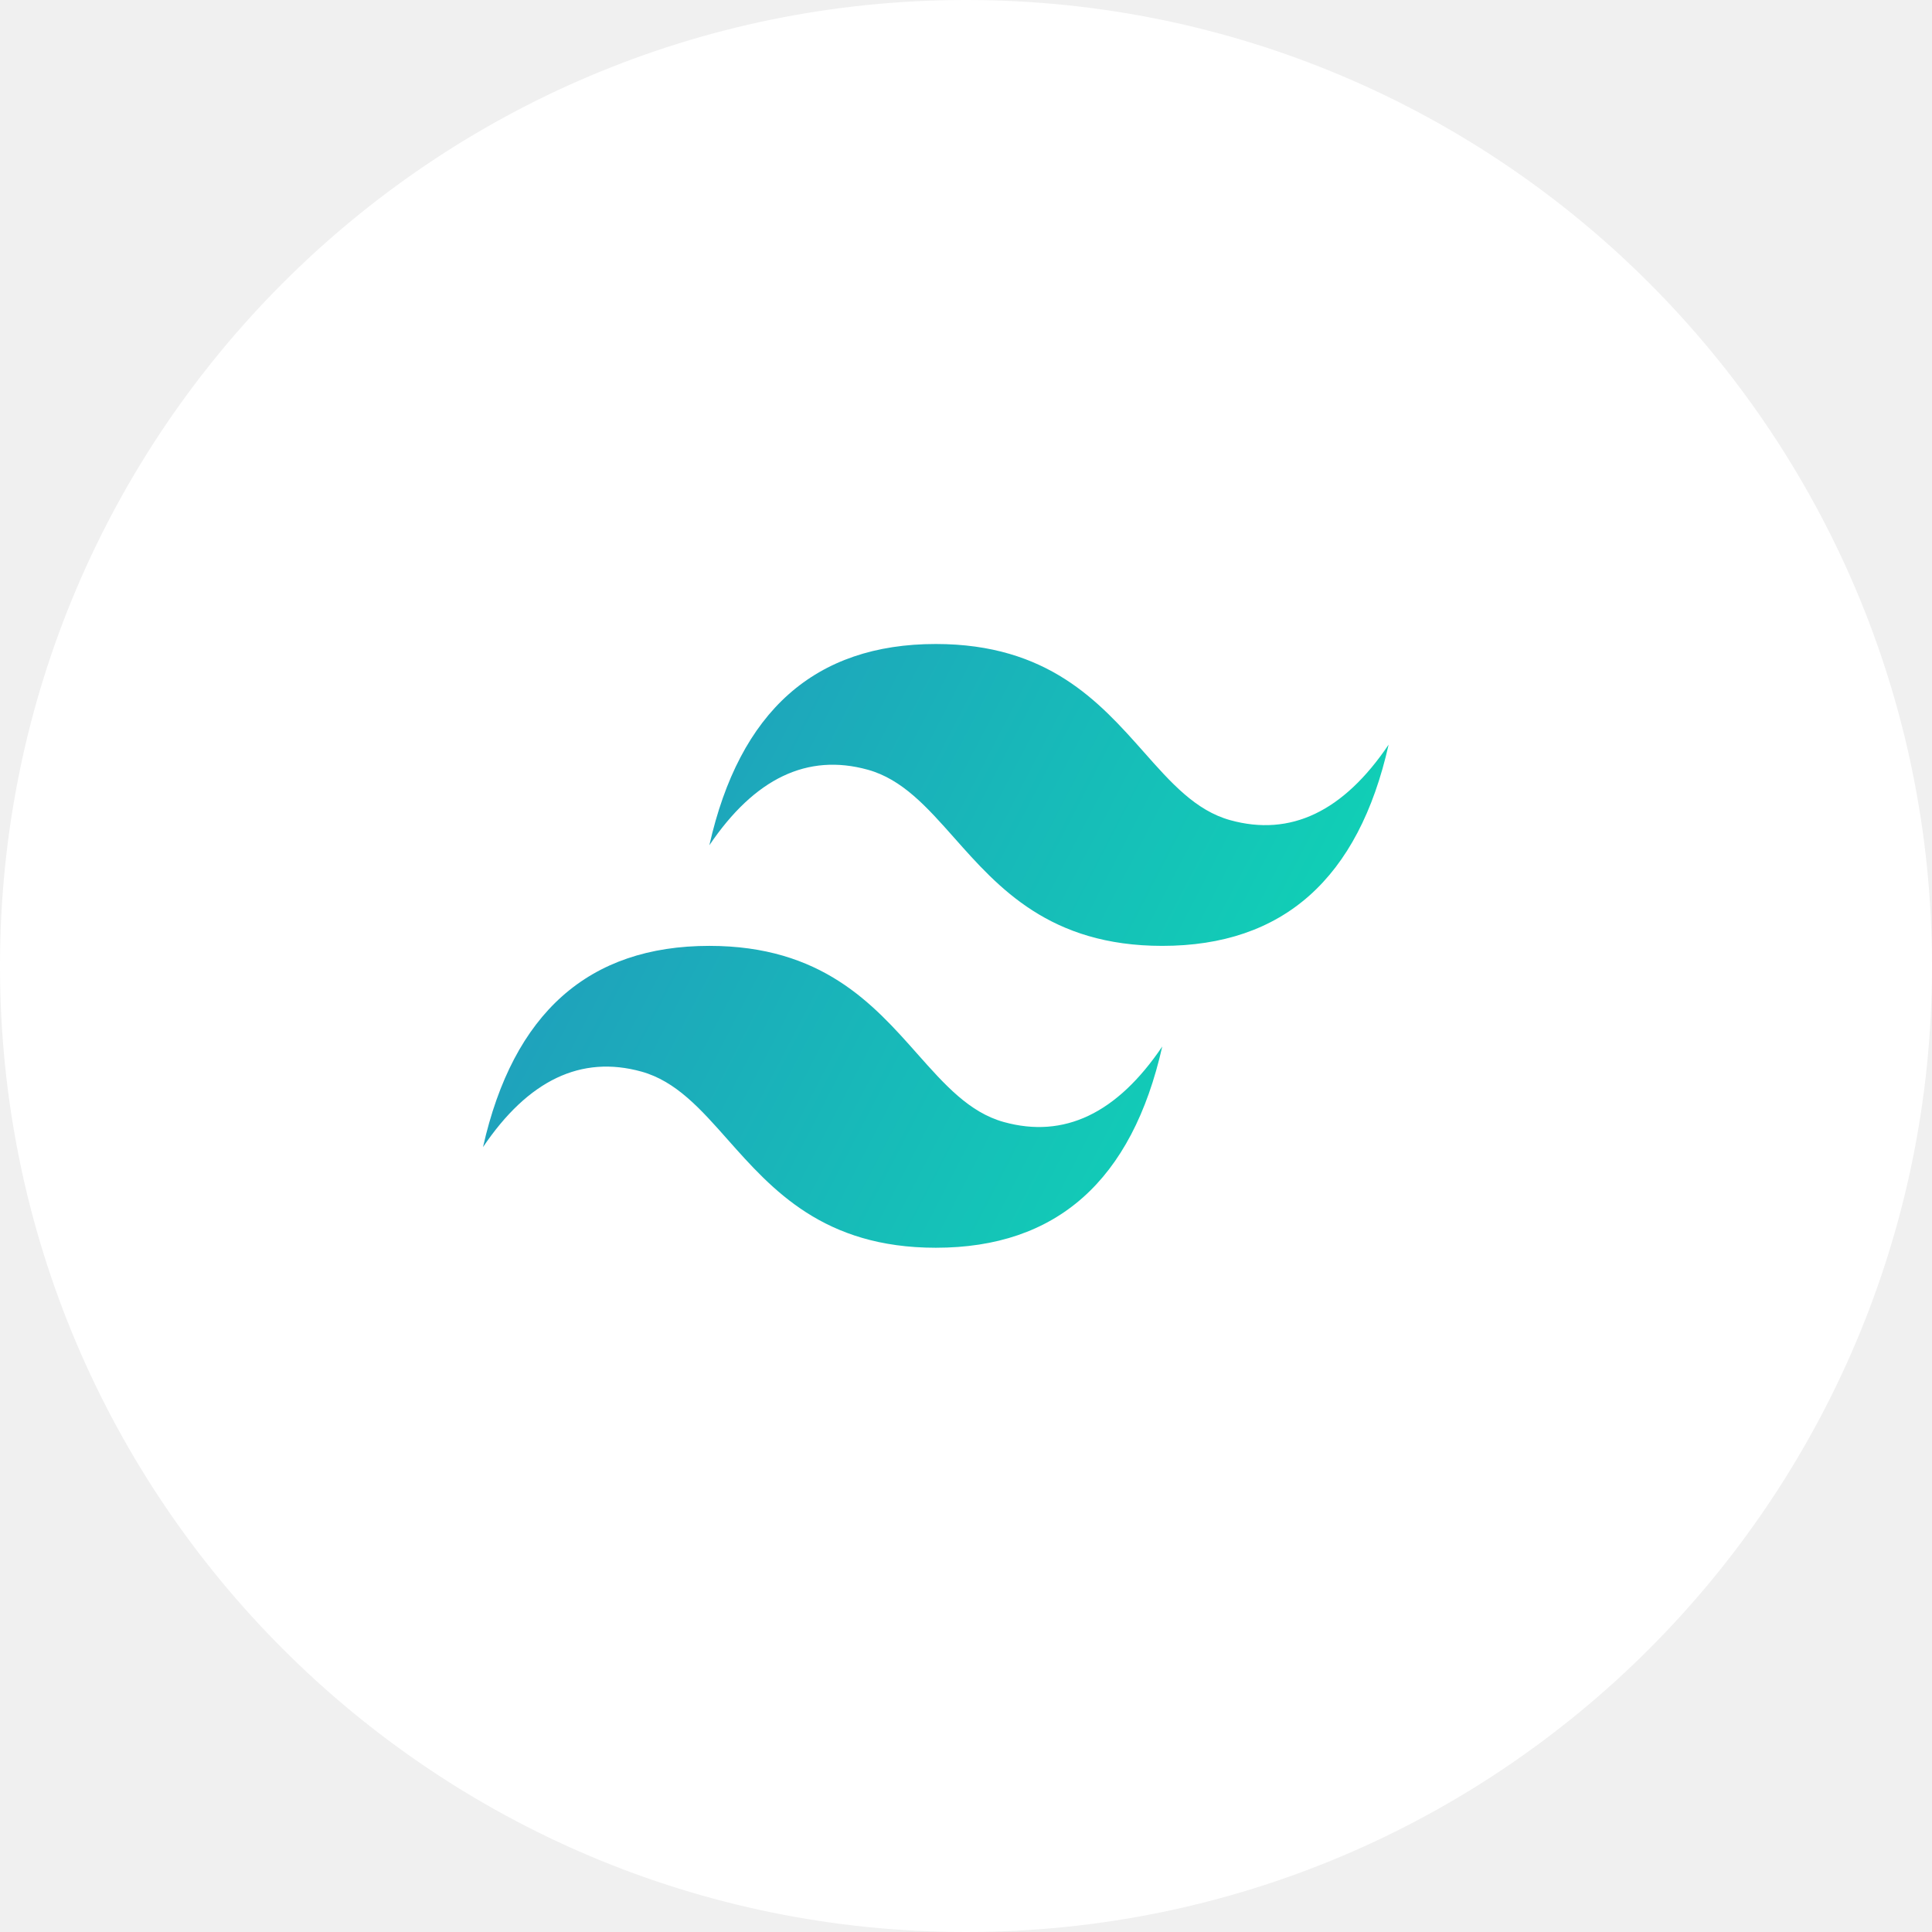
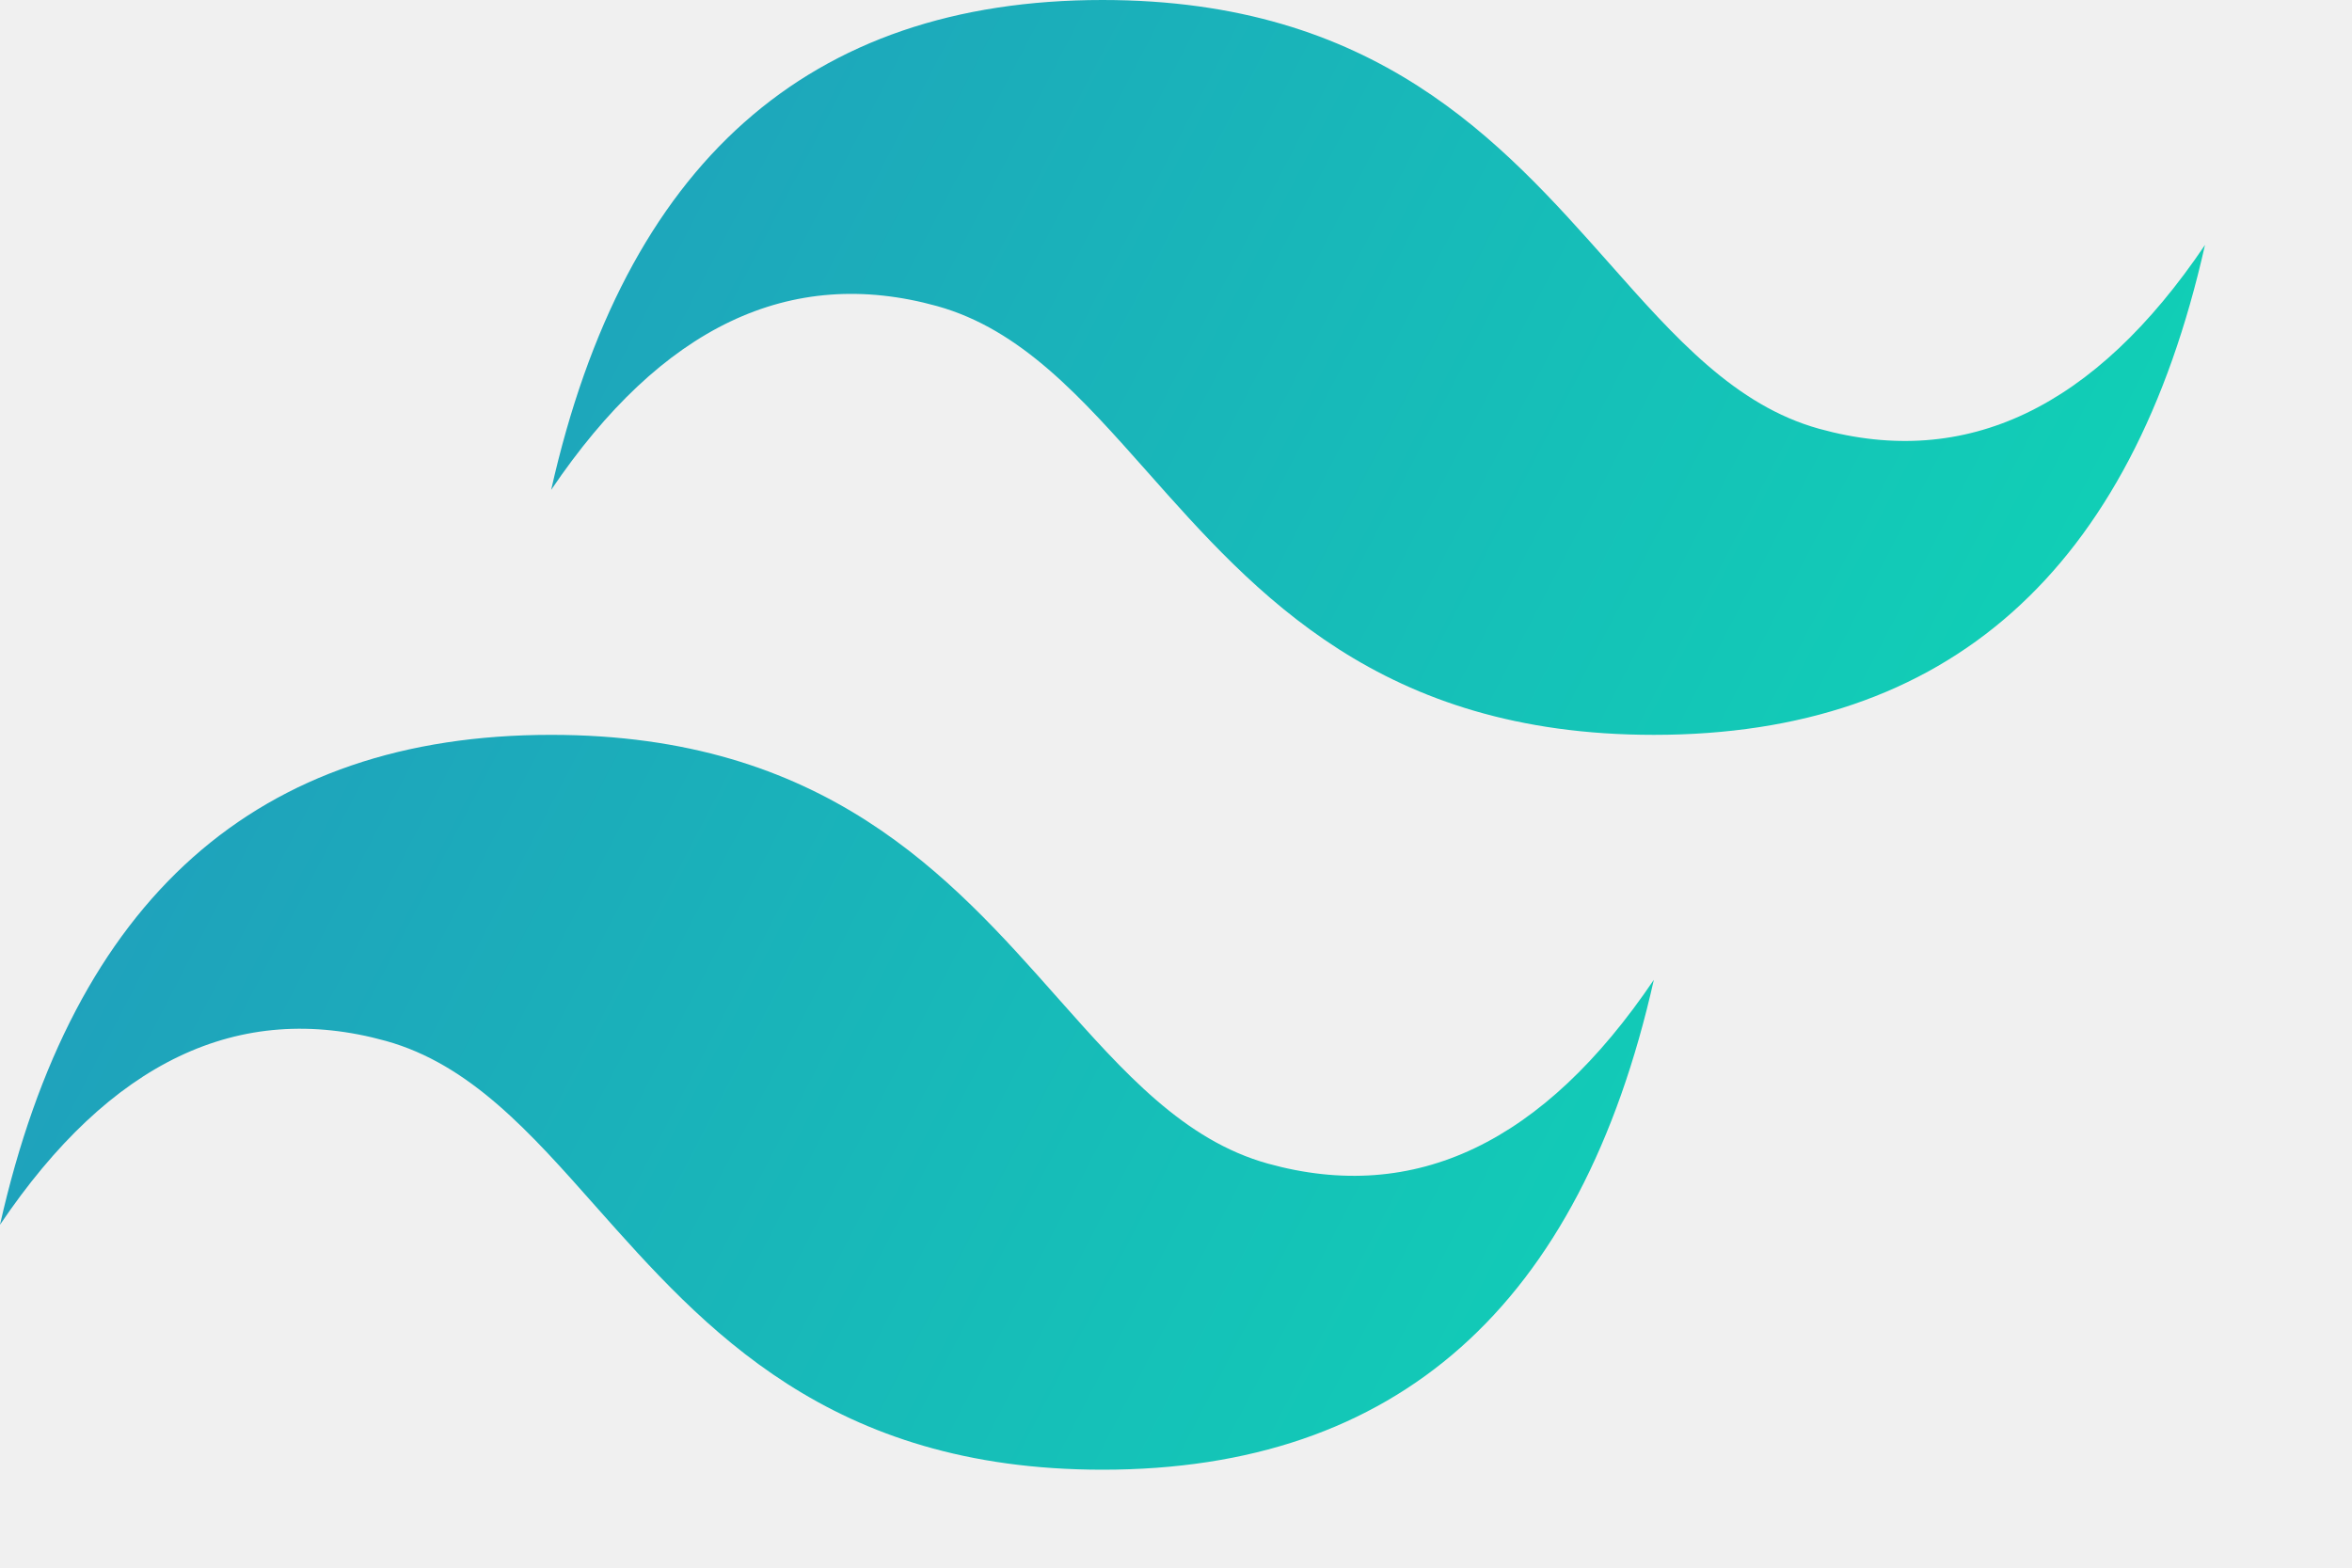
- <svg xmlns="http://www.w3.org/2000/svg" width="24" height="24" viewBox="0 0 24 24" fill="none">
-   <circle cx="12" cy="12" r="12" fill="white" />
-   <path d="M11.625 8C10.125 8 9.187 8.833 8.812 10.5C9.375 9.667 10.031 9.354 10.781 9.562C11.209 9.681 11.515 10.026 11.854 10.408C12.405 11.03 13.043 11.75 14.438 11.75C15.938 11.75 16.875 10.917 17.25 9.25C16.688 10.083 16.031 10.396 15.281 10.188C14.853 10.069 14.547 9.724 14.209 9.342C13.657 8.72 13.019 8 11.625 8ZM8.812 11.75C7.313 11.75 6.375 12.583 6 14.25C6.562 13.417 7.219 13.104 7.969 13.312C8.397 13.431 8.703 13.776 9.041 14.158C9.593 14.78 10.231 15.5 11.625 15.5C13.125 15.5 14.062 14.667 14.438 13C13.875 13.833 13.219 14.146 12.469 13.938C12.041 13.819 11.735 13.474 11.396 13.092C10.845 12.47 10.207 11.75 8.812 11.75Z" fill="url(#paint0_linear_19_102)" />
+ <svg xmlns="http://www.w3.org/2000/svg" width="12" height="8" viewBox="0 0 12 8" fill="none">
+   <path d="M5.625 0C4.125 0 3.187 0.833 2.812 2.5C3.375 1.667 4.031 1.354 4.781 1.562C5.209 1.681 5.515 2.026 5.854 2.408C6.405 3.03 7.043 3.75 8.438 3.75C9.937 3.75 10.875 2.917 11.25 1.25C10.688 2.083 10.031 2.396 9.281 2.188C8.853 2.069 8.547 1.724 8.209 1.342C7.657 0.72 7.019 0 5.625 0ZM2.812 3.75C1.313 3.75 0.375 4.583 0 6.25C0.562 5.417 1.219 5.104 1.969 5.312C2.397 5.431 2.703 5.776 3.041 6.158C3.593 6.78 4.231 7.5 5.625 7.5C7.125 7.5 8.063 6.667 8.438 5C7.875 5.833 7.219 6.146 6.469 5.938C6.041 5.819 5.735 5.474 5.396 5.092C4.845 4.47 4.207 3.75 2.812 3.75Z" fill="url(#paint0_linear_19_102)" />
  <defs>
-     <linearGradient id="paint0_linear_19_102" x1="5.687" y1="10.4" x2="15.887" y2="15.693" gradientUnits="userSpaceOnUse">
+     <linearGradient id="paint0_linear_19_102" x1="-0.313" y1="2.4" x2="9.887" y2="7.693" gradientUnits="userSpaceOnUse">
      <stop stop-color="#2298BD" />
      <stop offset="1" stop-color="#0ED7B5" />
    </linearGradient>
  </defs>
</svg>
